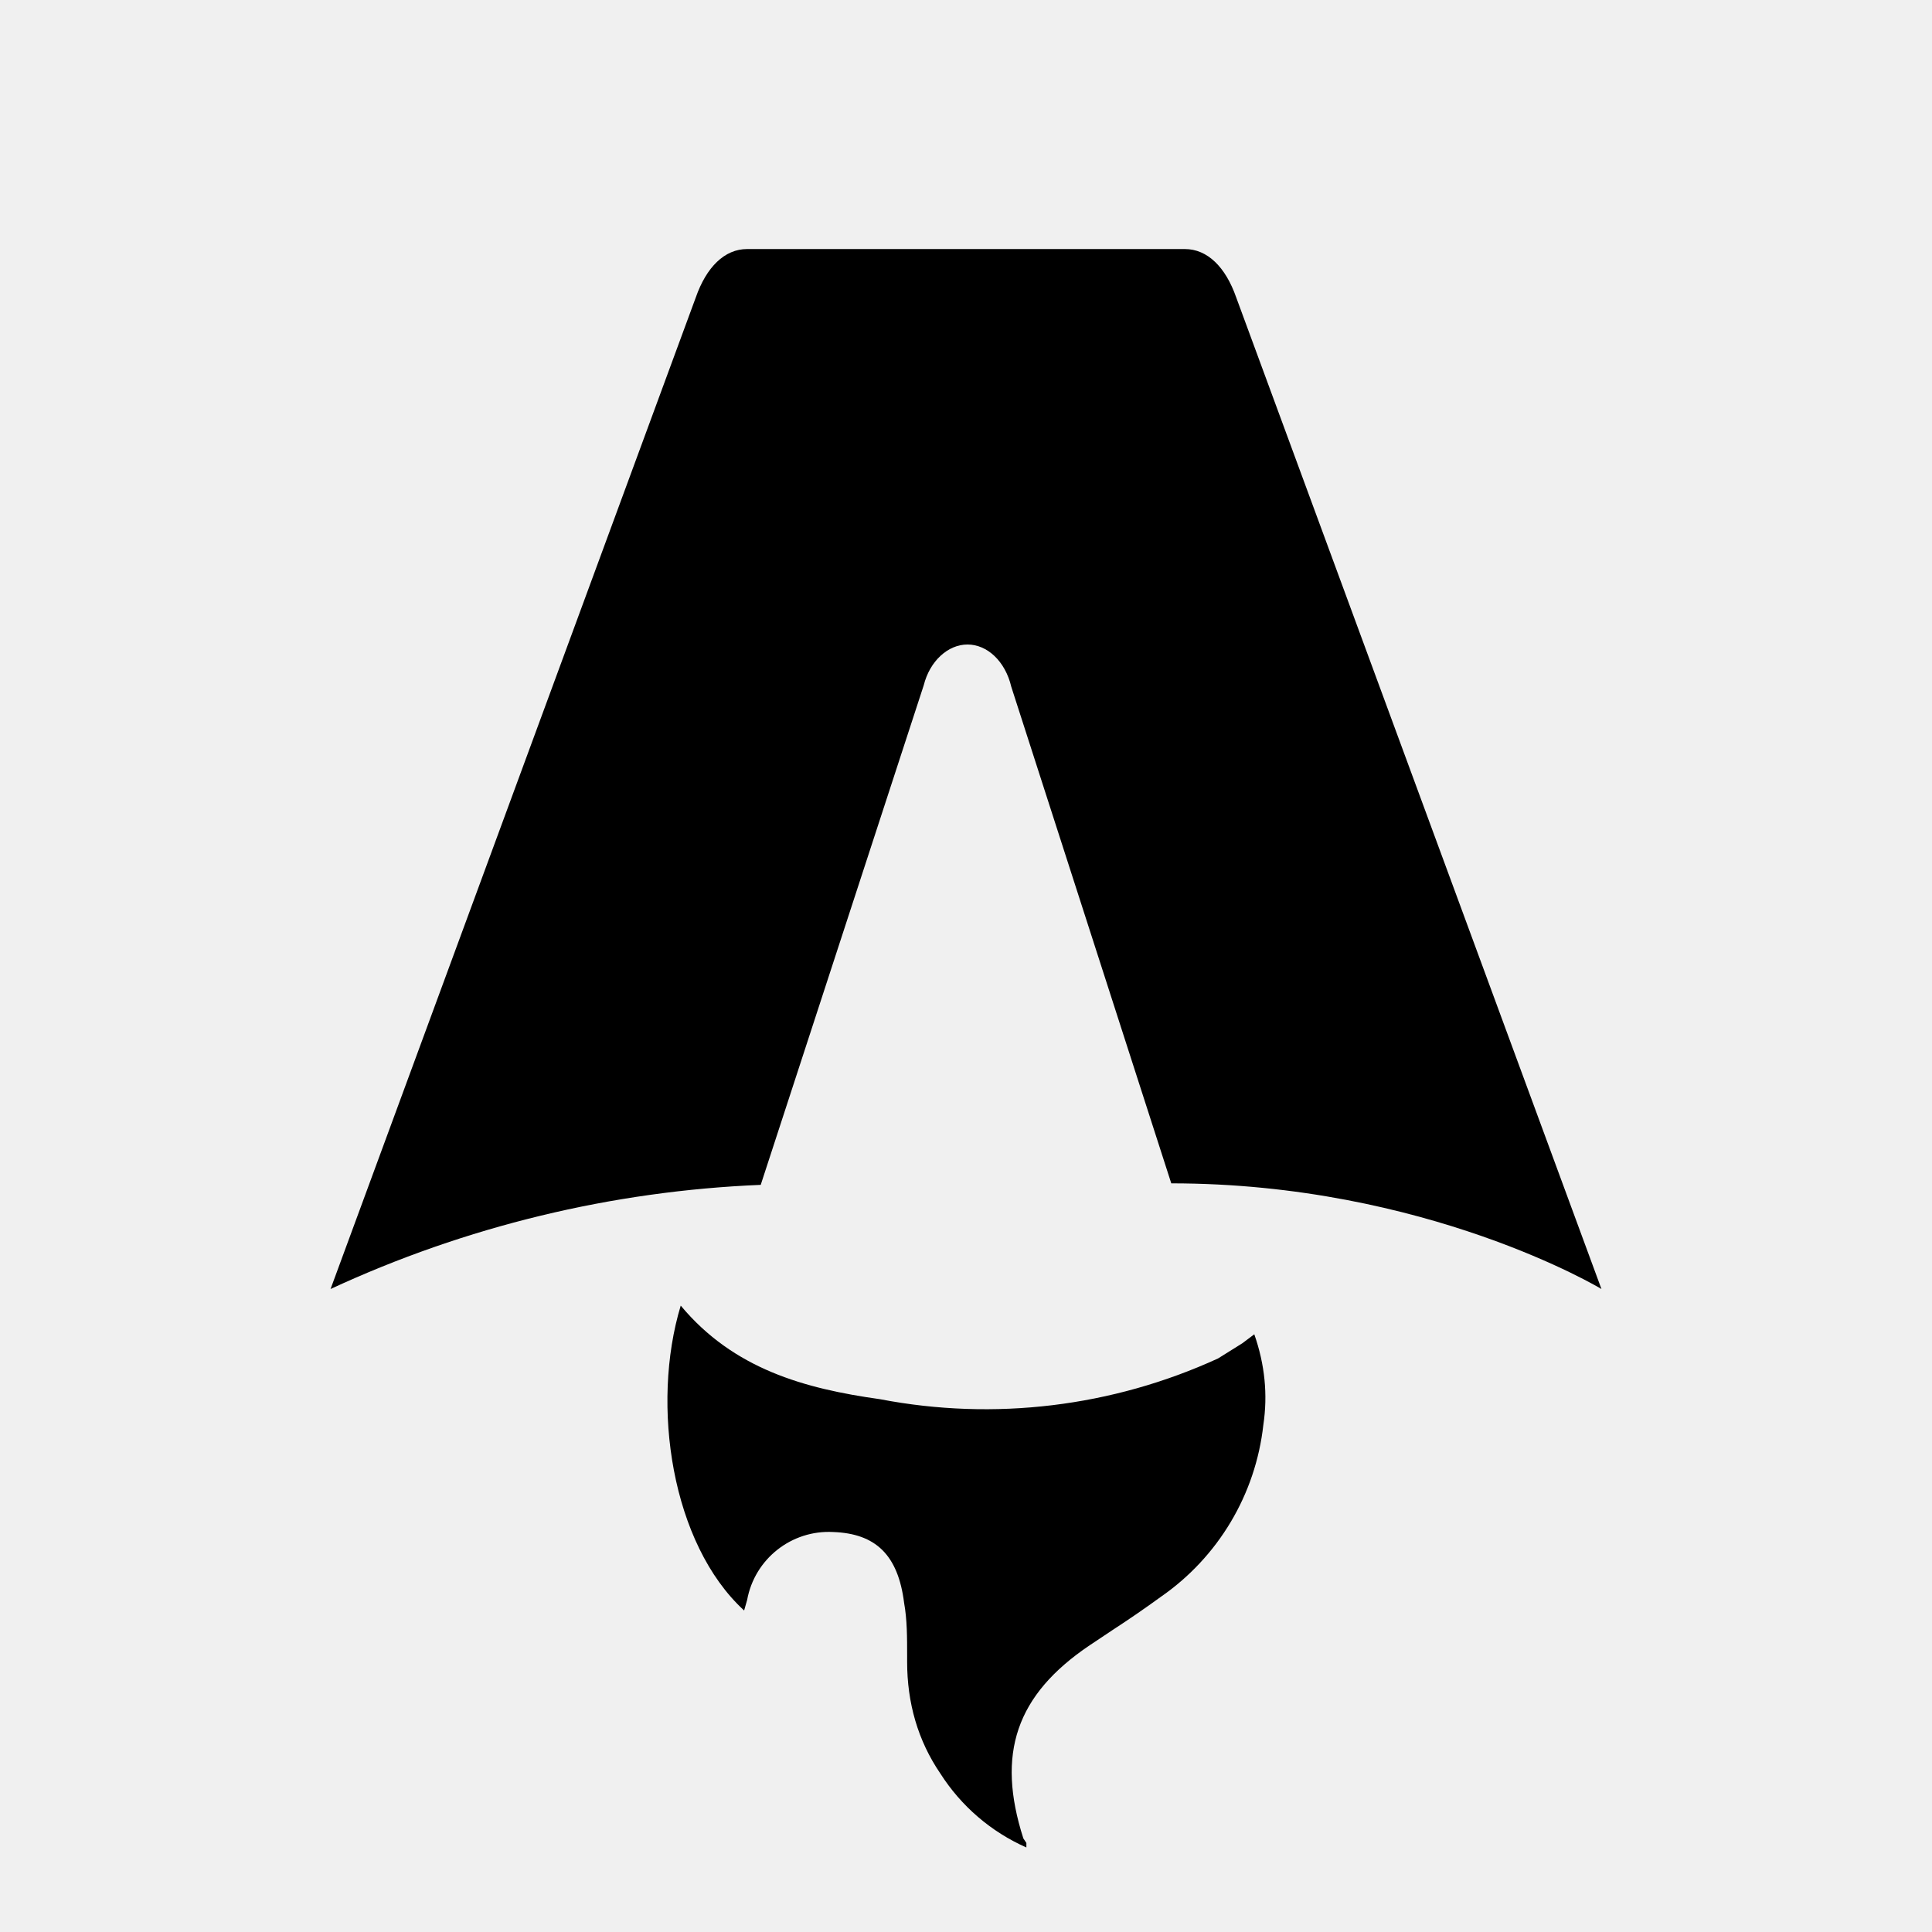
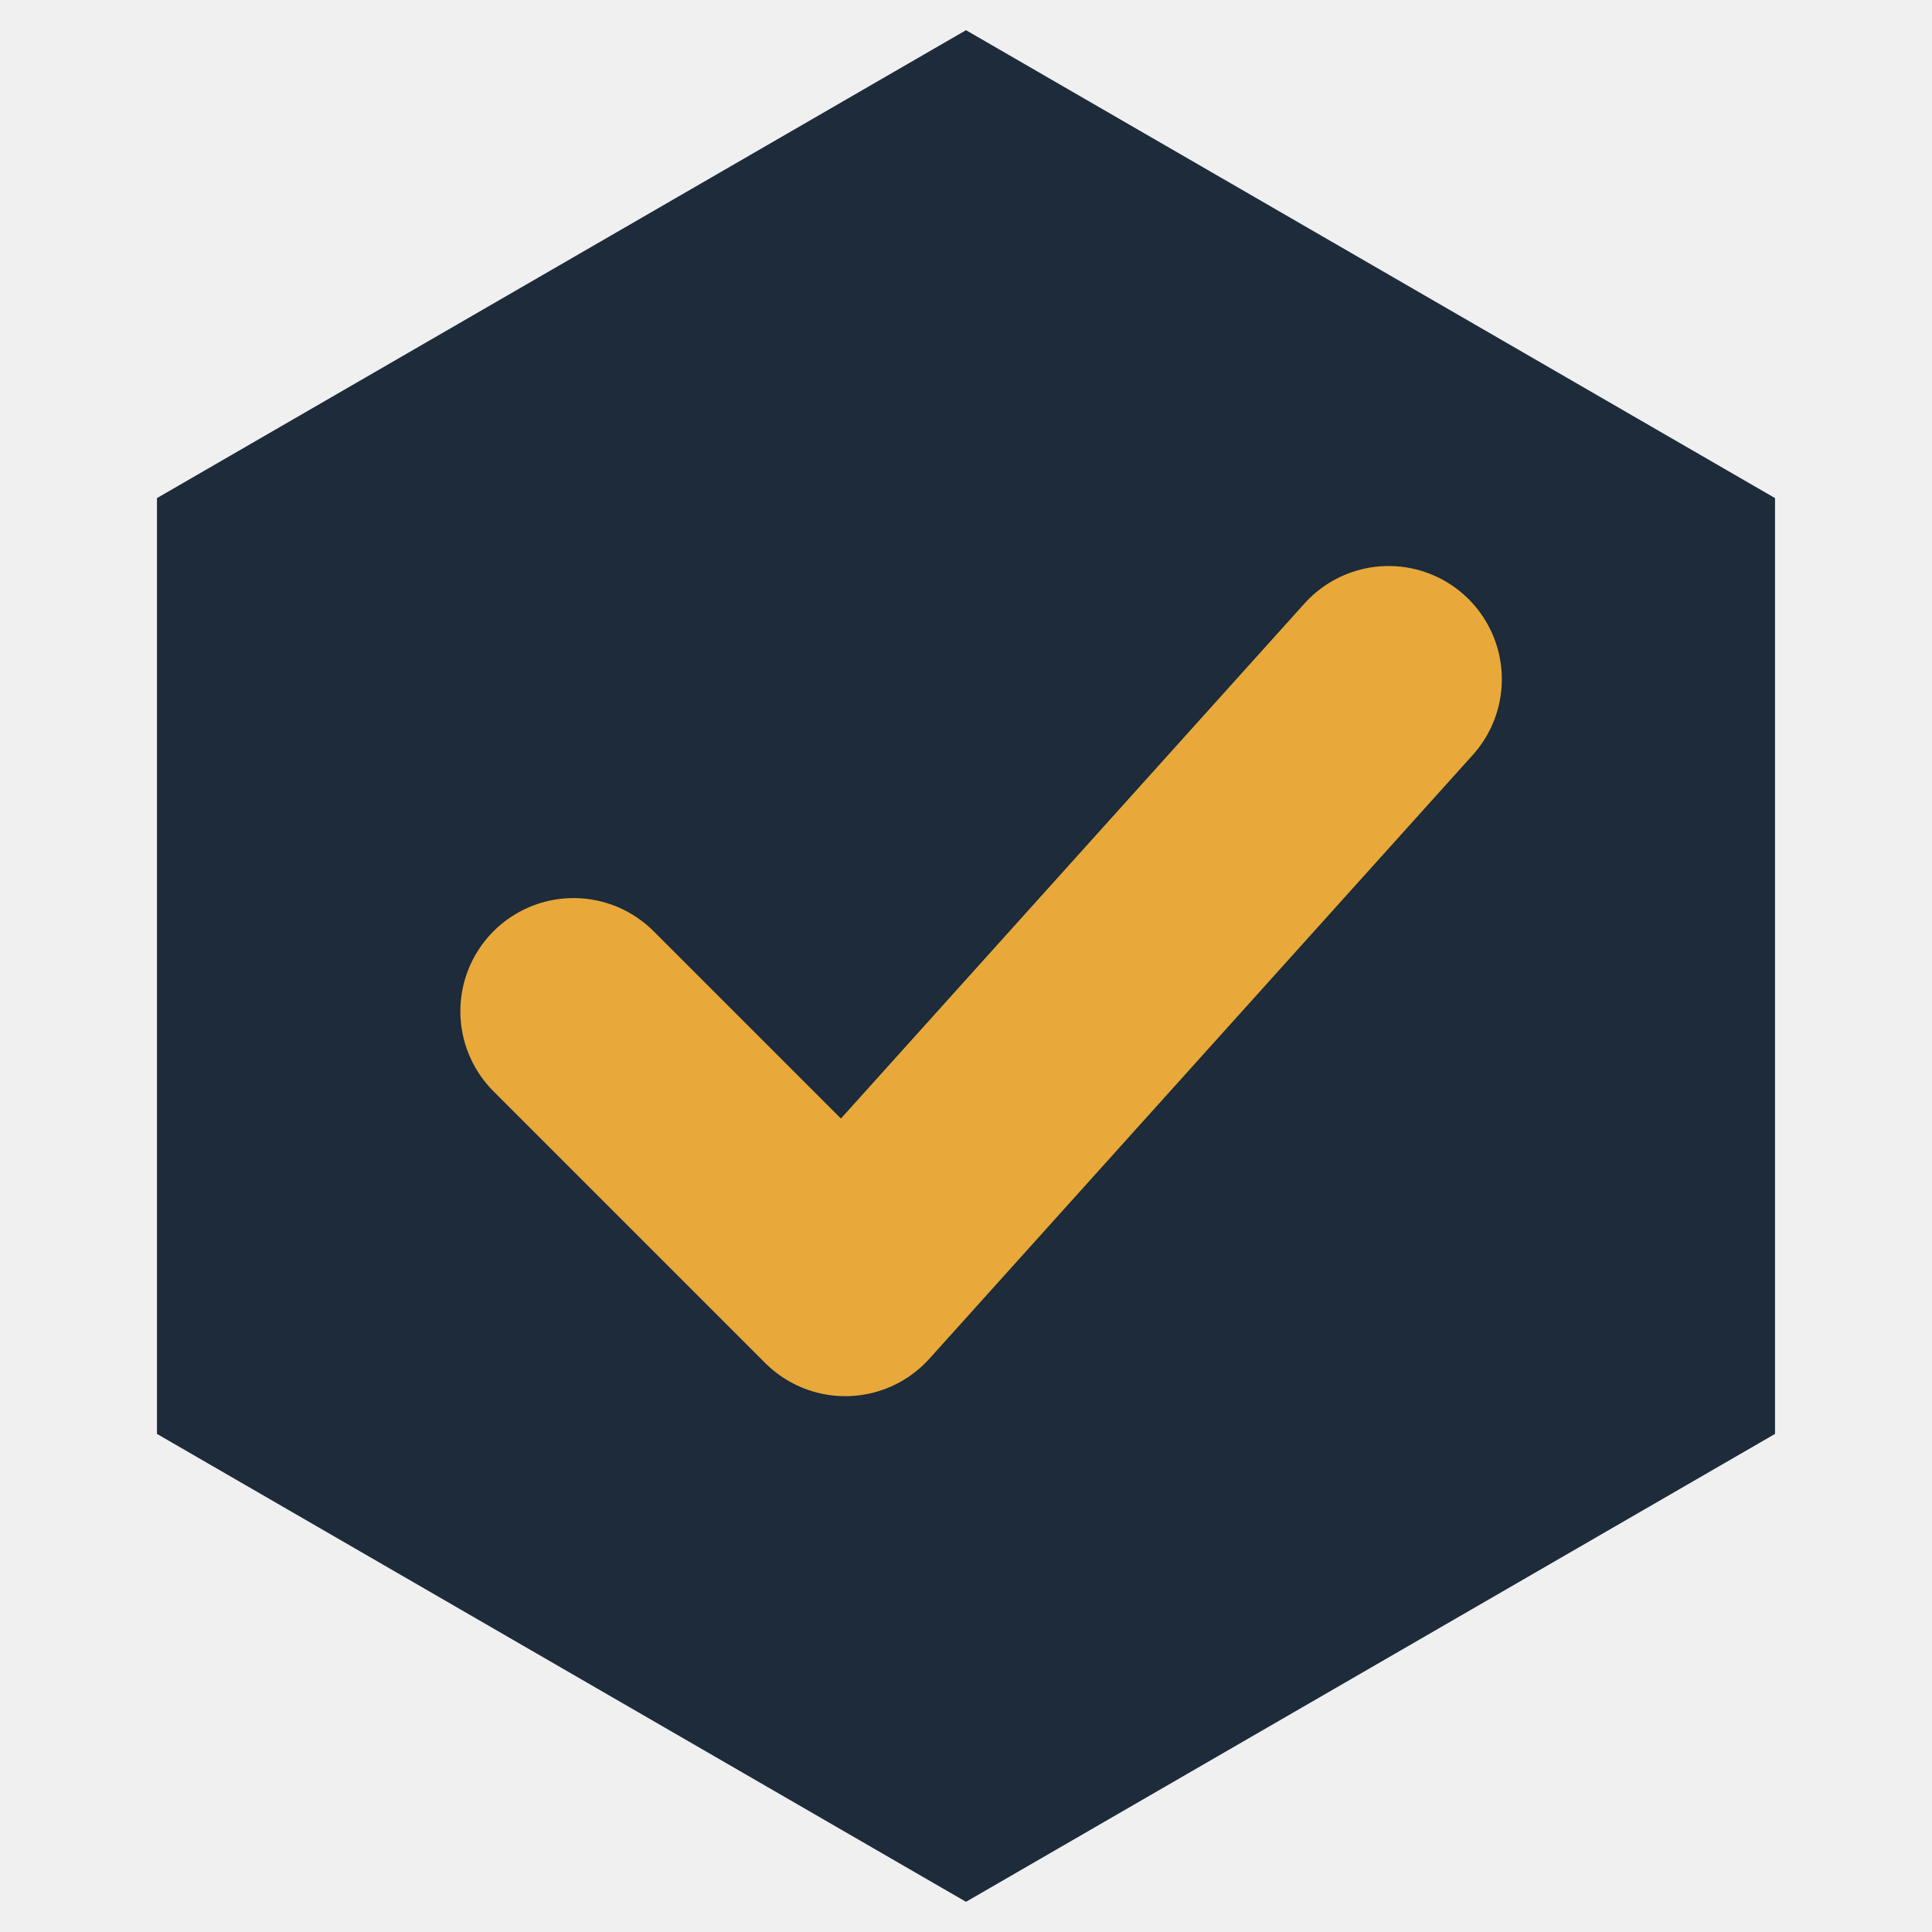
- <svg xmlns="http://www.w3.org/2000/svg" fill="none" viewBox="0 0 128 128">
-   <path d="M50.4 78.5a75.1 75.1 0 0 0-28.5 6.9l24.2-65.7c.7-2 1.9-3.2 3.4-3.2h29c1.5 0 2.7 1.2 3.4 3.2l24.2 65.7s-11.6-7-28.5-7L67 45.5c-.4-1.7-1.6-2.8-2.9-2.8-1.3 0-2.5 1.1-2.9 2.7L50.4 78.5Zm-1.1 28.2Zm-4.2-20.2c-2 6.6-.6 15.8 4.2 20.2a17.5 17.5 0 0 1 .2-.7 5.5 5.5 0 0 1 5.7-4.5c2.8.1 4.3 1.5 4.7 4.7.2 1.1.2 2.3.2 3.5v.4c0 2.7.7 5.2 2.2 7.4a13 13 0 0 0 5.7 4.9v-.3l-.2-.3c-1.8-5.6-.5-9.5 4.4-12.8l1.5-1a73 73 0 0 0 3.2-2.2 16 16 0 0 0 6.8-11.4c.3-2 .1-4-.6-6l-.8.6-1.6 1a37 37 0 0 1-22.4 2.7c-5-.7-9.7-2-13.2-6.2Z" />
-   <style>
-         path { fill: #000; }
-         @media (prefers-color-scheme: dark) {
-             path { fill: #FFF; }
-         }
-     </style>
+ <svg xmlns="http://www.w3.org/2000/svg" viewBox="0 0 64 64" role="img" aria-label="Verified Home Inspector">
+   <polygon points="32,1 58.8,16.5 58.8,47.5 32,63 5.2,47.5 5.2,16.5" fill="#1D2B3A" />
+   <path d="M19 33.5 L28 42.5 L46 22.5" fill="none" stroke="#E8A93A" stroke-width="7.5" stroke-linecap="round" stroke-linejoin="round" />
</svg>
